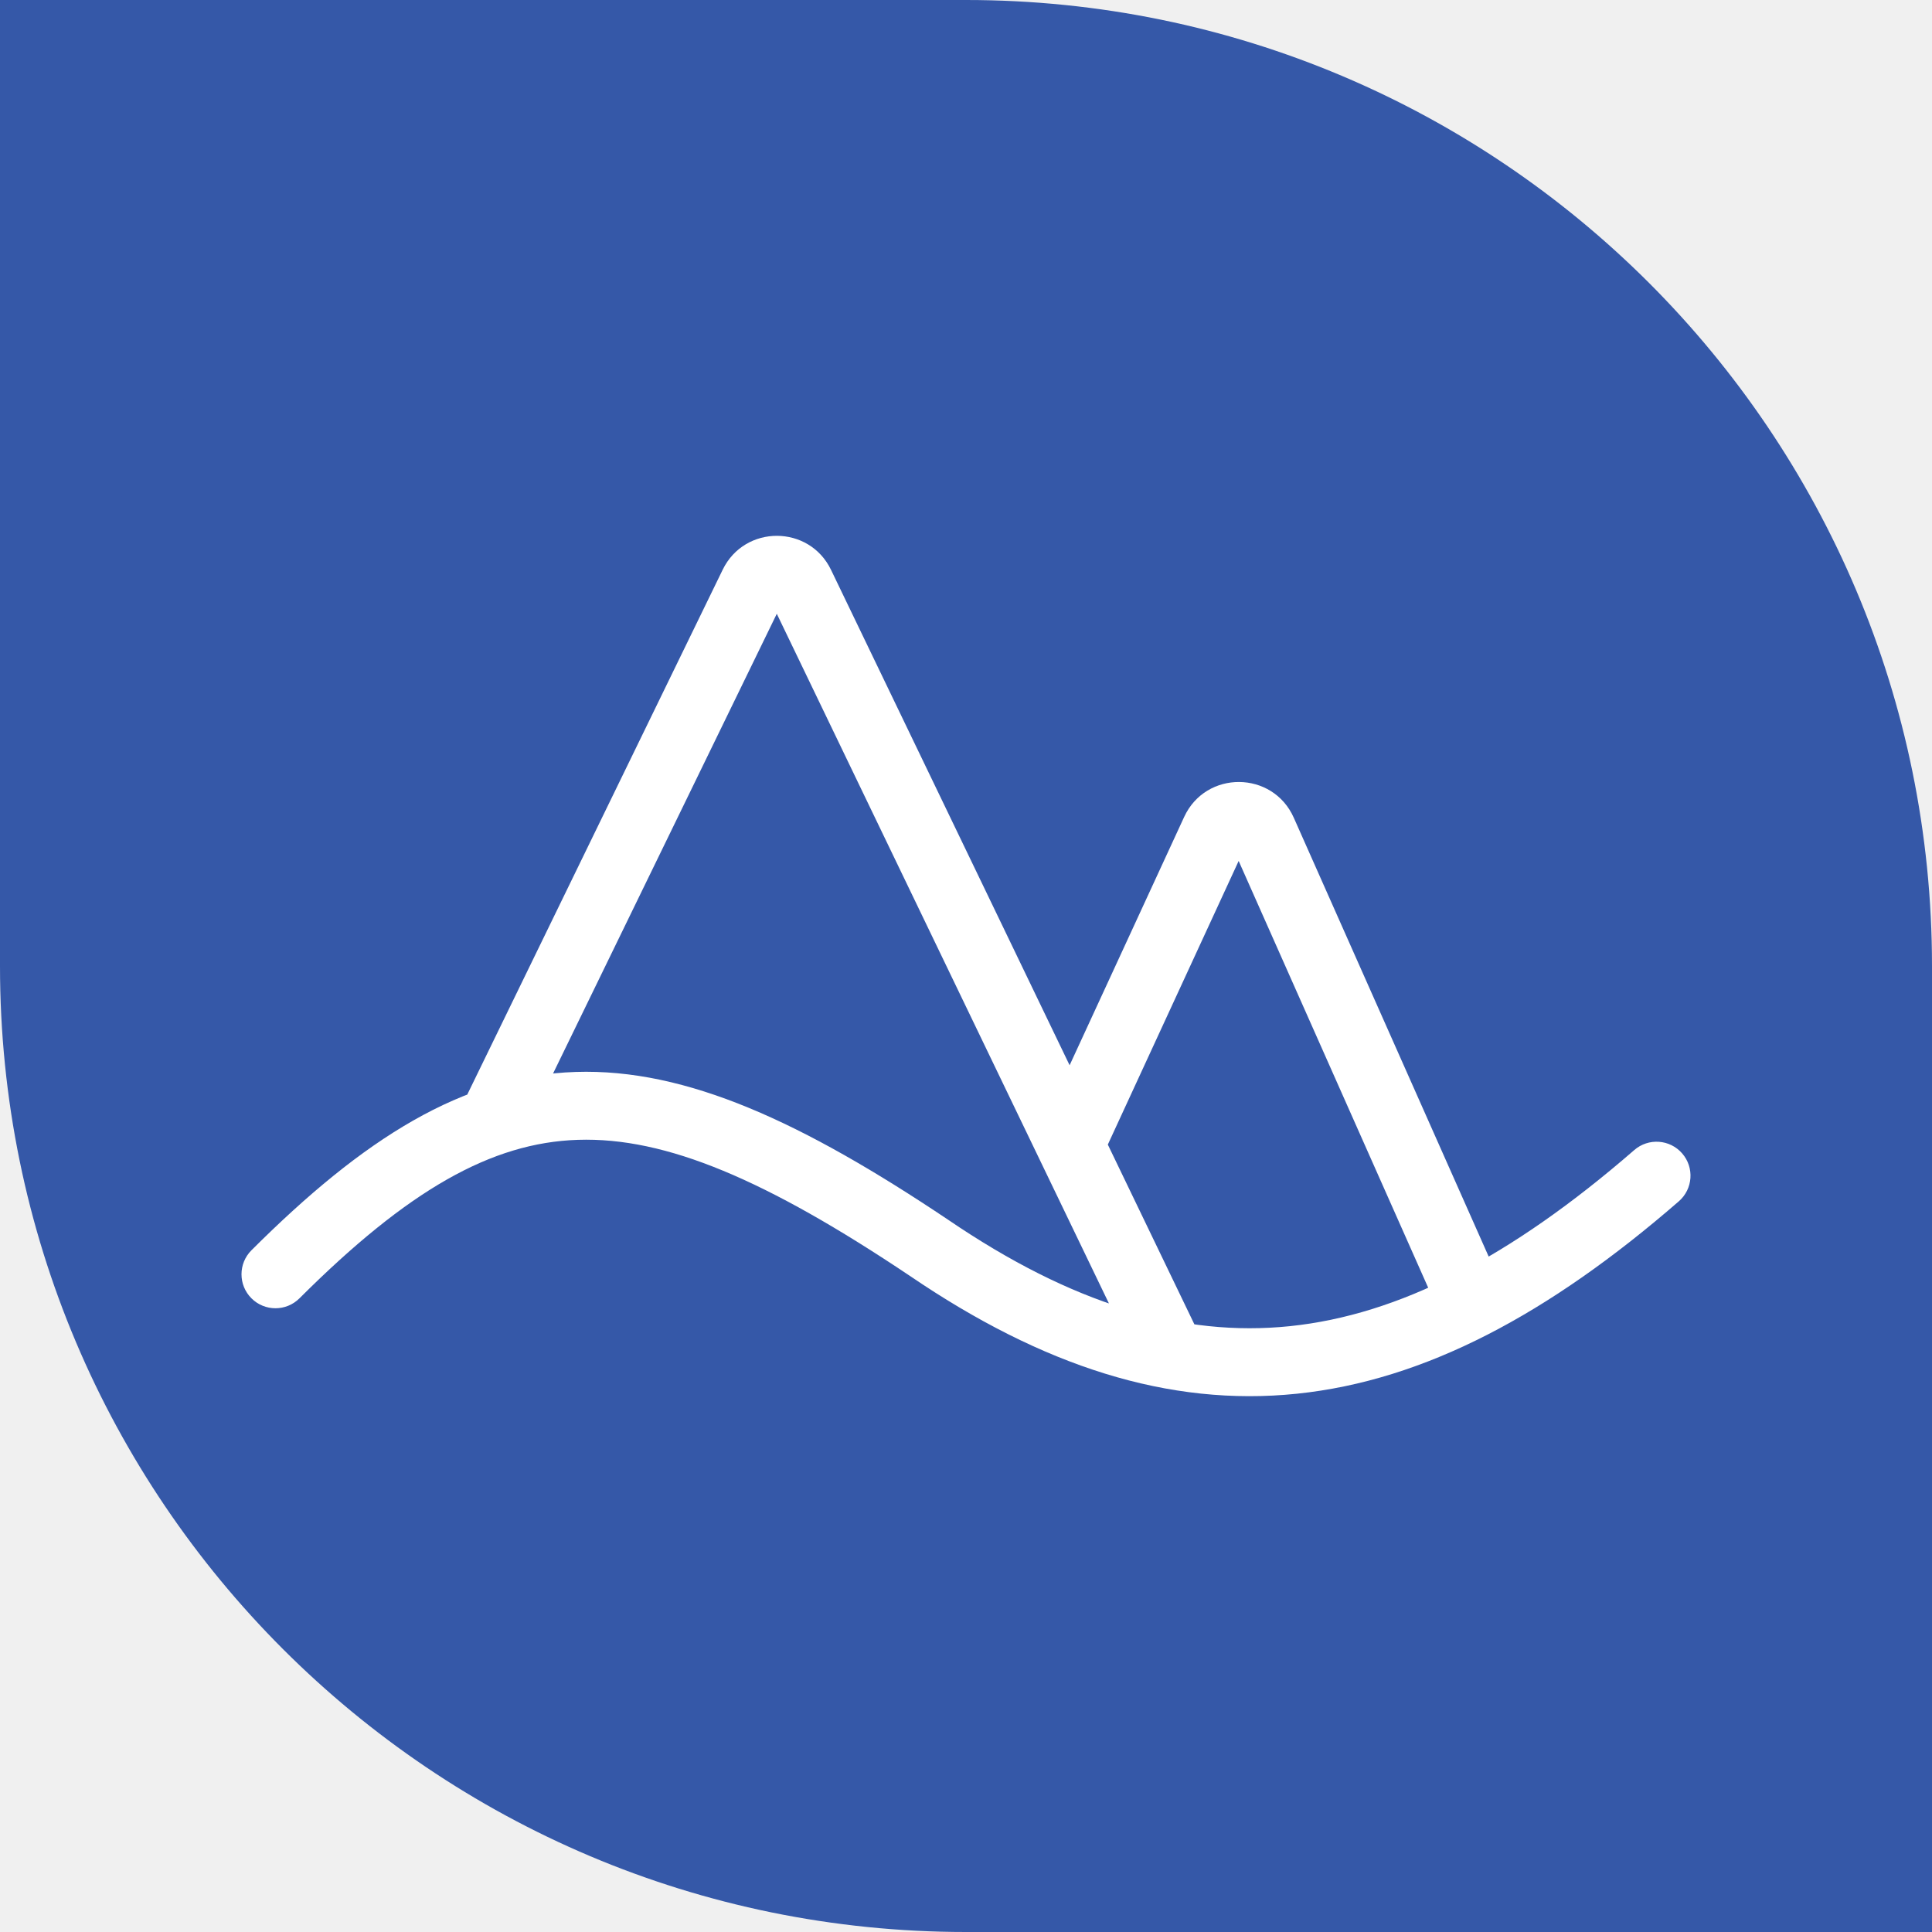
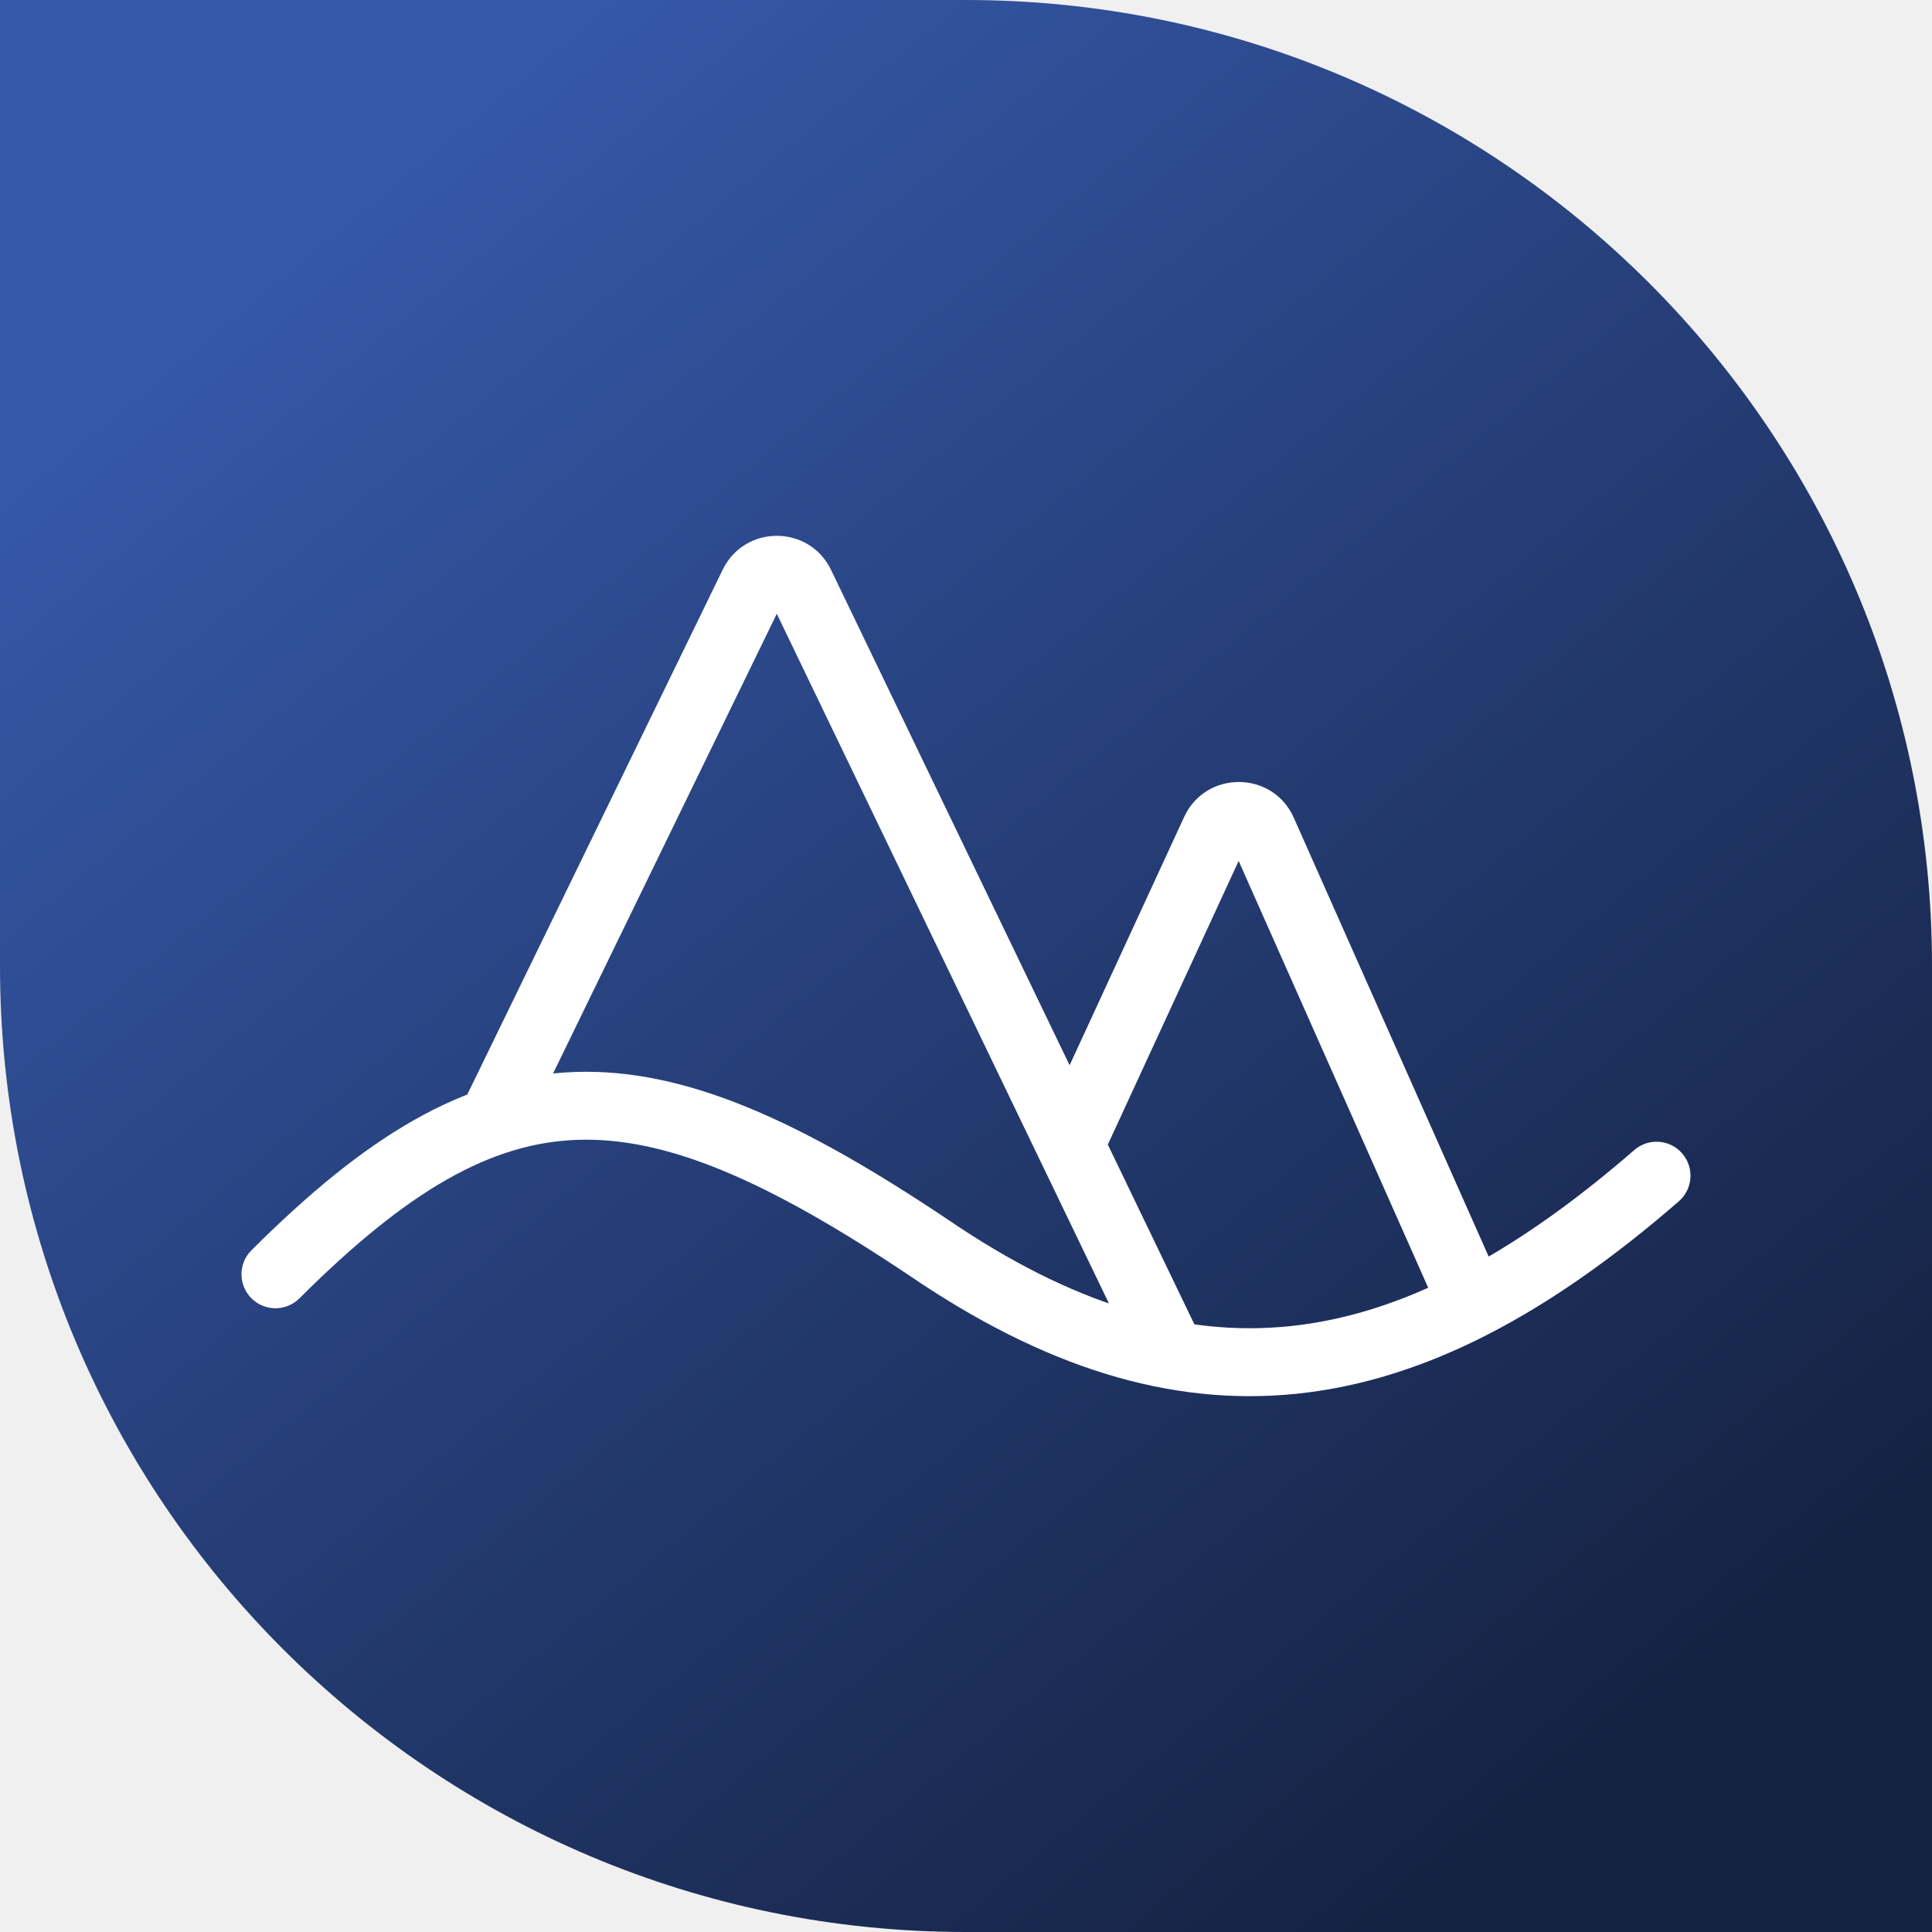
<svg xmlns="http://www.w3.org/2000/svg" width="512" height="512" viewBox="0 0 512 512" fill="none">
  <g clip-path="url(#clip0_1_2)">
-     <rect width="256" height="256" fill="#3558A8" />
-     <rect width="512" height="512" rx="256" fill="#3558A8" />
-     <rect x="256" y="256" width="256" height="256" fill="#3558A8" />
+     <path d="M0 0H256V256H0V0Z" fill="url(#paint0_linear_1_2)" />
+     <path d="M0 256C0 114.615 114.615 0 256 0C397.385 0 512 114.615 512 256C512 397.385 397.385 512 256 512C114.615 512 0 397.385 0 256Z" fill="url(#paint1_linear_1_2)" />
+     <path d="M256 256H512V512H256V256Z" fill="url(#paint2_linear_1_2)" />
    <path d="M66.642 331.331C63.124 334.843 63.119 340.541 66.63 344.059C70.142 347.577 75.84 347.583 79.358 344.071L73 337.701L66.642 331.331ZM246.187 330.679L251.254 323.241L251.226 323.221L251.197 323.202L246.187 330.679ZM444.901 318.364C448.654 315.105 449.054 309.421 445.795 305.668C442.536 301.915 436.852 301.514 433.099 304.774L439 311.569L444.901 318.364ZM212.135 154.949L204.016 158.833L204.021 158.844L204.026 158.854L212.135 154.949ZM199.619 154.907L191.526 150.969L191.526 150.969L199.619 154.907ZM321.983 220.275L330.156 224.045V224.045L321.983 220.275ZM334.643 220.365L326.418 224.018V224.018L334.643 220.365ZM73 337.701L79.358 344.071C108.115 315.367 130.195 302.82 153.128 302.068C176.494 301.301 203.095 312.639 241.178 338.156L246.187 330.679L251.197 323.202C212.766 297.452 182.017 283.11 152.538 284.077C122.628 285.058 96.371 301.656 66.642 331.331L73 337.701ZM246.187 330.679L241.121 338.117C276.221 362.026 309.683 372.877 343.715 369.349C377.568 365.839 410.488 348.249 444.901 318.364L439 311.569L433.099 304.774C400.153 333.384 370.604 348.465 341.859 351.445C313.294 354.407 284.029 345.566 251.254 323.241L246.187 330.679ZM310.458 359.109L318.567 355.204L220.244 151.044L212.135 154.949L204.026 158.854L302.349 363.014L310.458 359.109ZM199.619 154.907L191.526 150.969L122.377 293.063L130.469 297.002L138.562 300.94L207.712 158.846L199.619 154.907ZM212.135 154.949L220.254 151.065C214.493 139.023 197.368 138.966 191.526 150.969L199.619 154.907L207.712 158.846C206.96 160.39 204.758 160.383 204.016 158.833L212.135 154.949ZM282.418 306.049L290.59 309.819L330.156 224.045L321.983 220.275L313.811 216.505L274.245 302.279L282.418 306.049ZM334.643 220.365L326.418 224.018L381.865 348.867L390.09 345.215L398.315 341.562L342.869 216.712L334.643 220.365ZM321.983 220.275L330.156 224.045C329.417 225.648 327.135 225.632 326.418 224.018L334.643 220.365L342.869 216.712C337.302 204.178 319.556 204.051 313.811 216.505L321.983 220.275Z" fill="white" />
  </g>
  <defs>
+     <linearGradient id="paint0_linear_1_2" x1="59" y1="81" x2="396" y2="488" gradientUnits="userSpaceOnUse">
+       <stop stop-color="#3558A8" />
+       <stop offset="1" stop-color="#152242" />
+     </linearGradient>
+     <linearGradient id="paint1_linear_1_2" x1="59" y1="81" x2="396" y2="488" gradientUnits="userSpaceOnUse">
+       <stop stop-color="#3558A8" />
+       <stop offset="1" stop-color="#152242" />
+     </linearGradient>
+     <linearGradient id="paint2_linear_1_2" x1="59" y1="81" x2="396" y2="488" gradientUnits="userSpaceOnUse">
+       <stop stop-color="#3558A8" />
+       <stop offset="1" stop-color="#152242" />
+     </linearGradient>
    <clipPath id="clip0_1_2">
      <rect width="512" height="512" fill="white" />
    </clipPath>
  </defs>
</svg>
